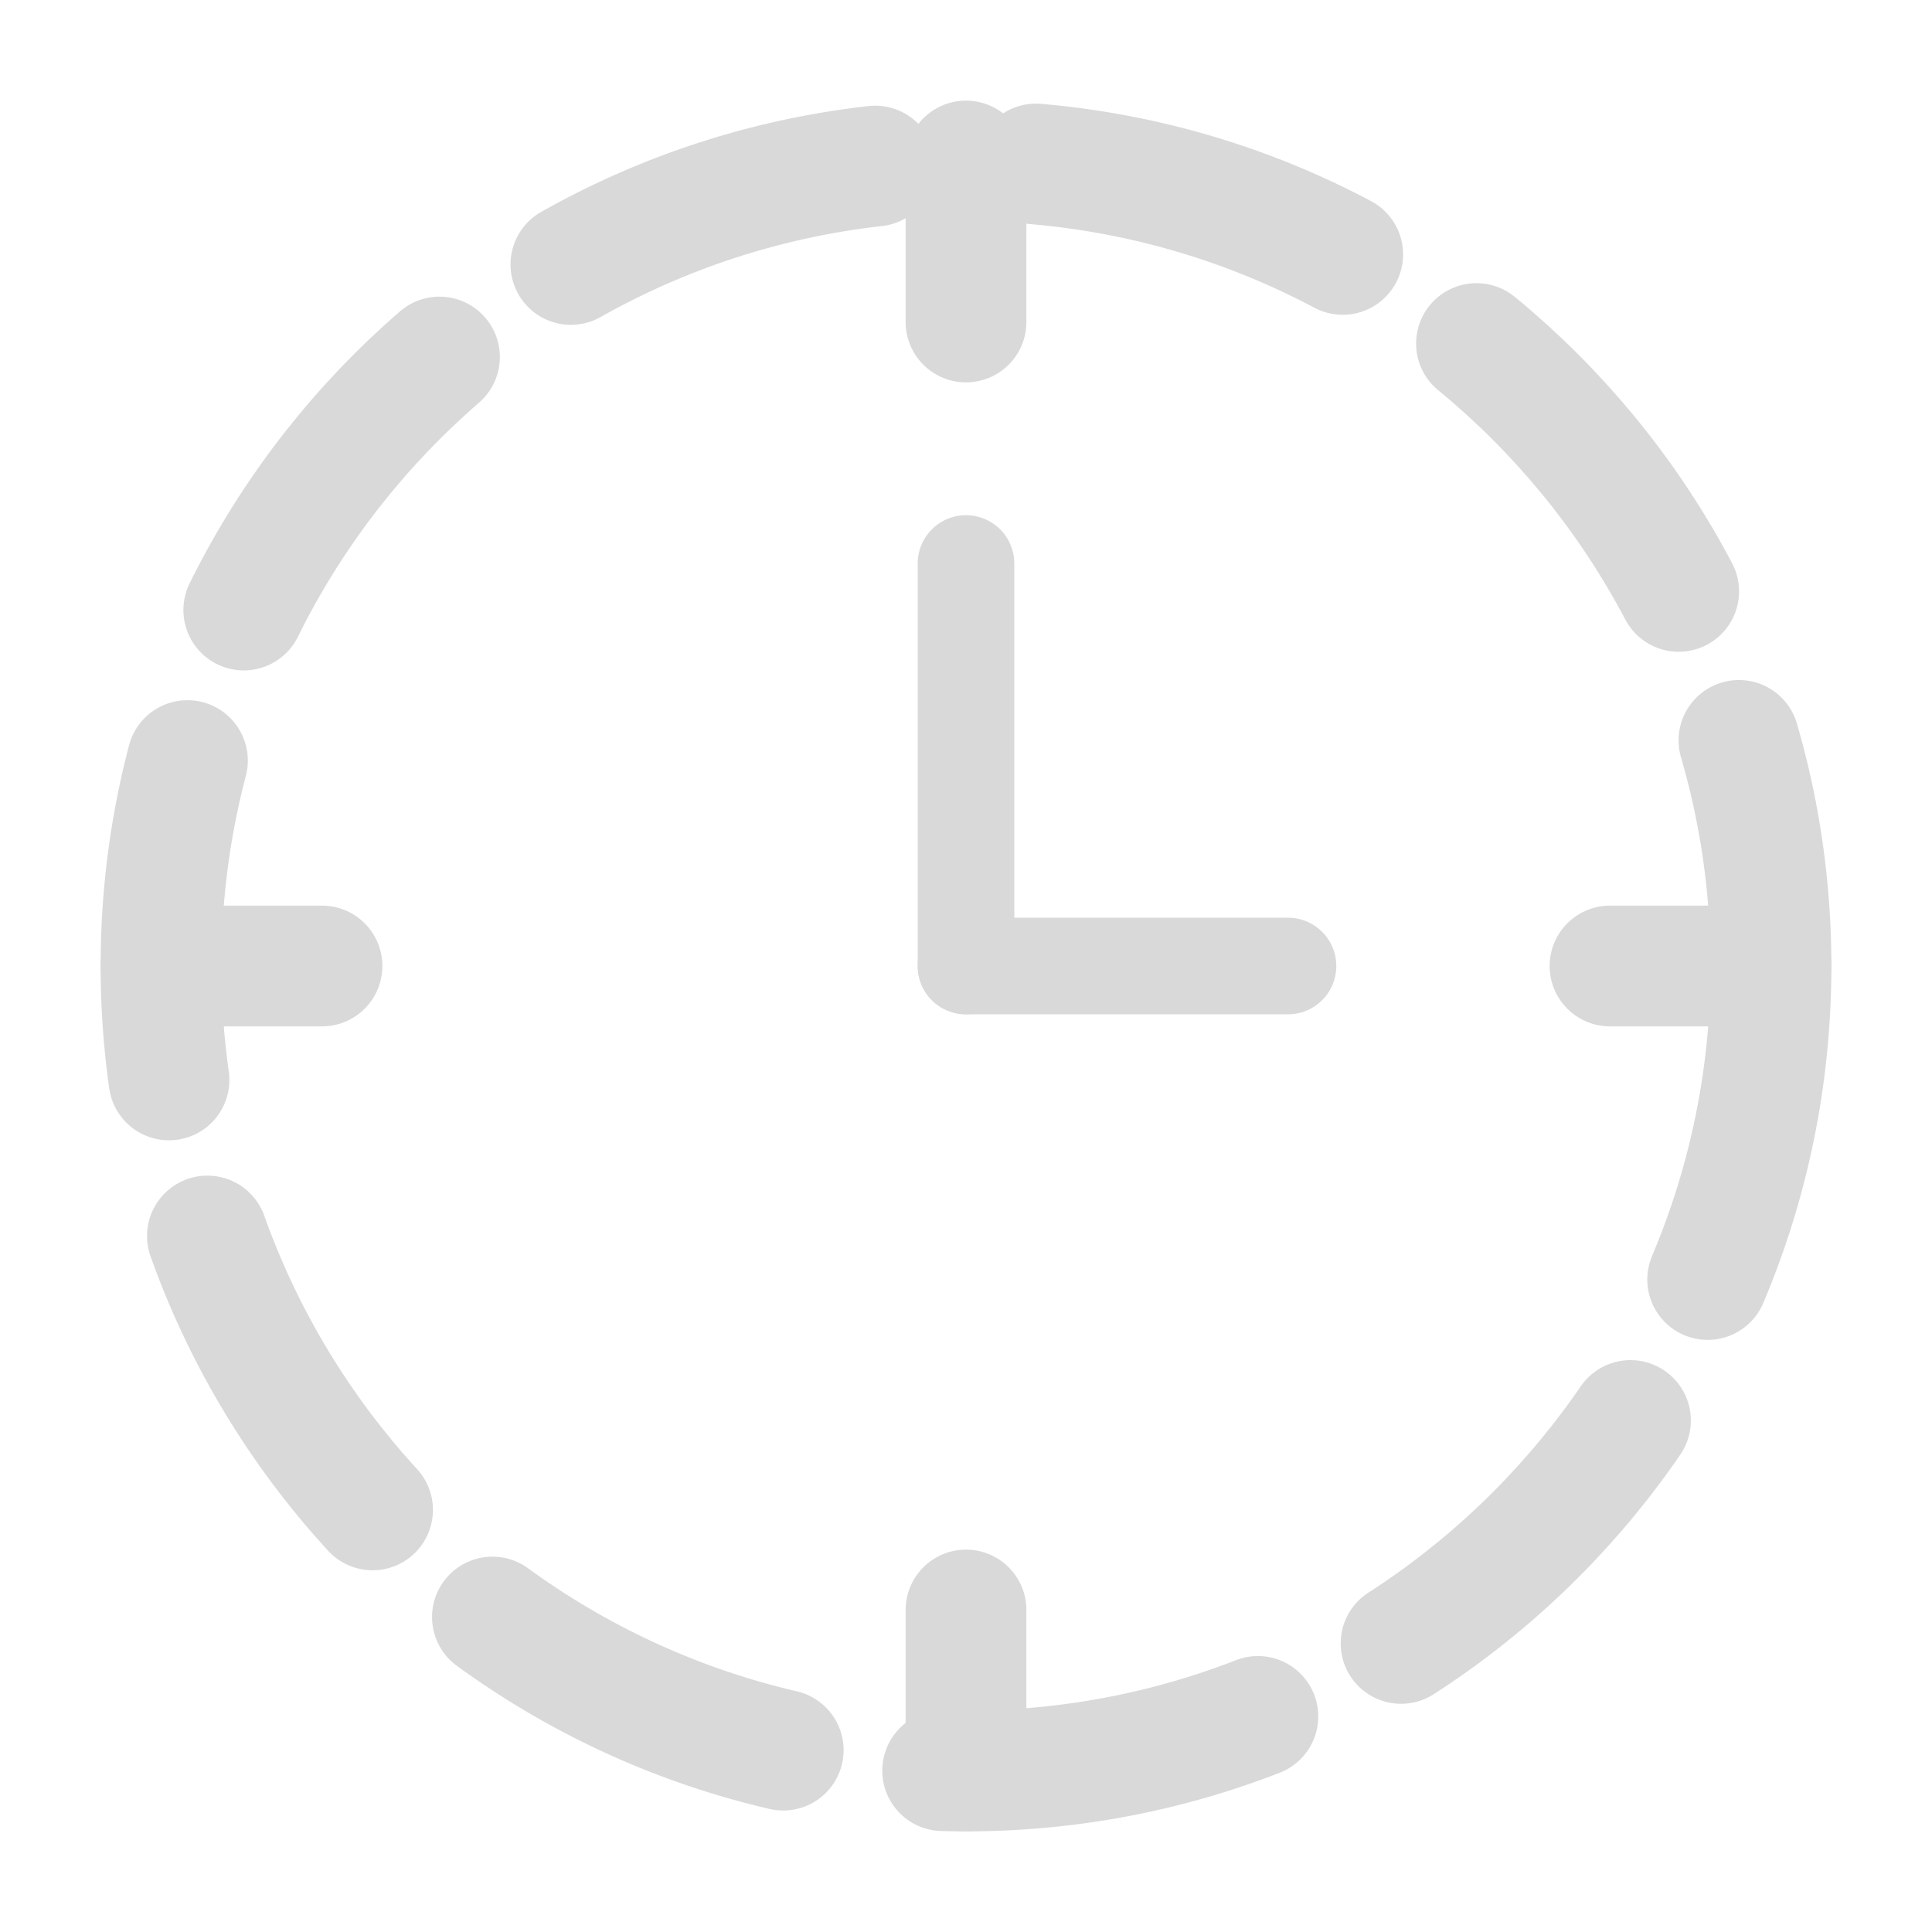
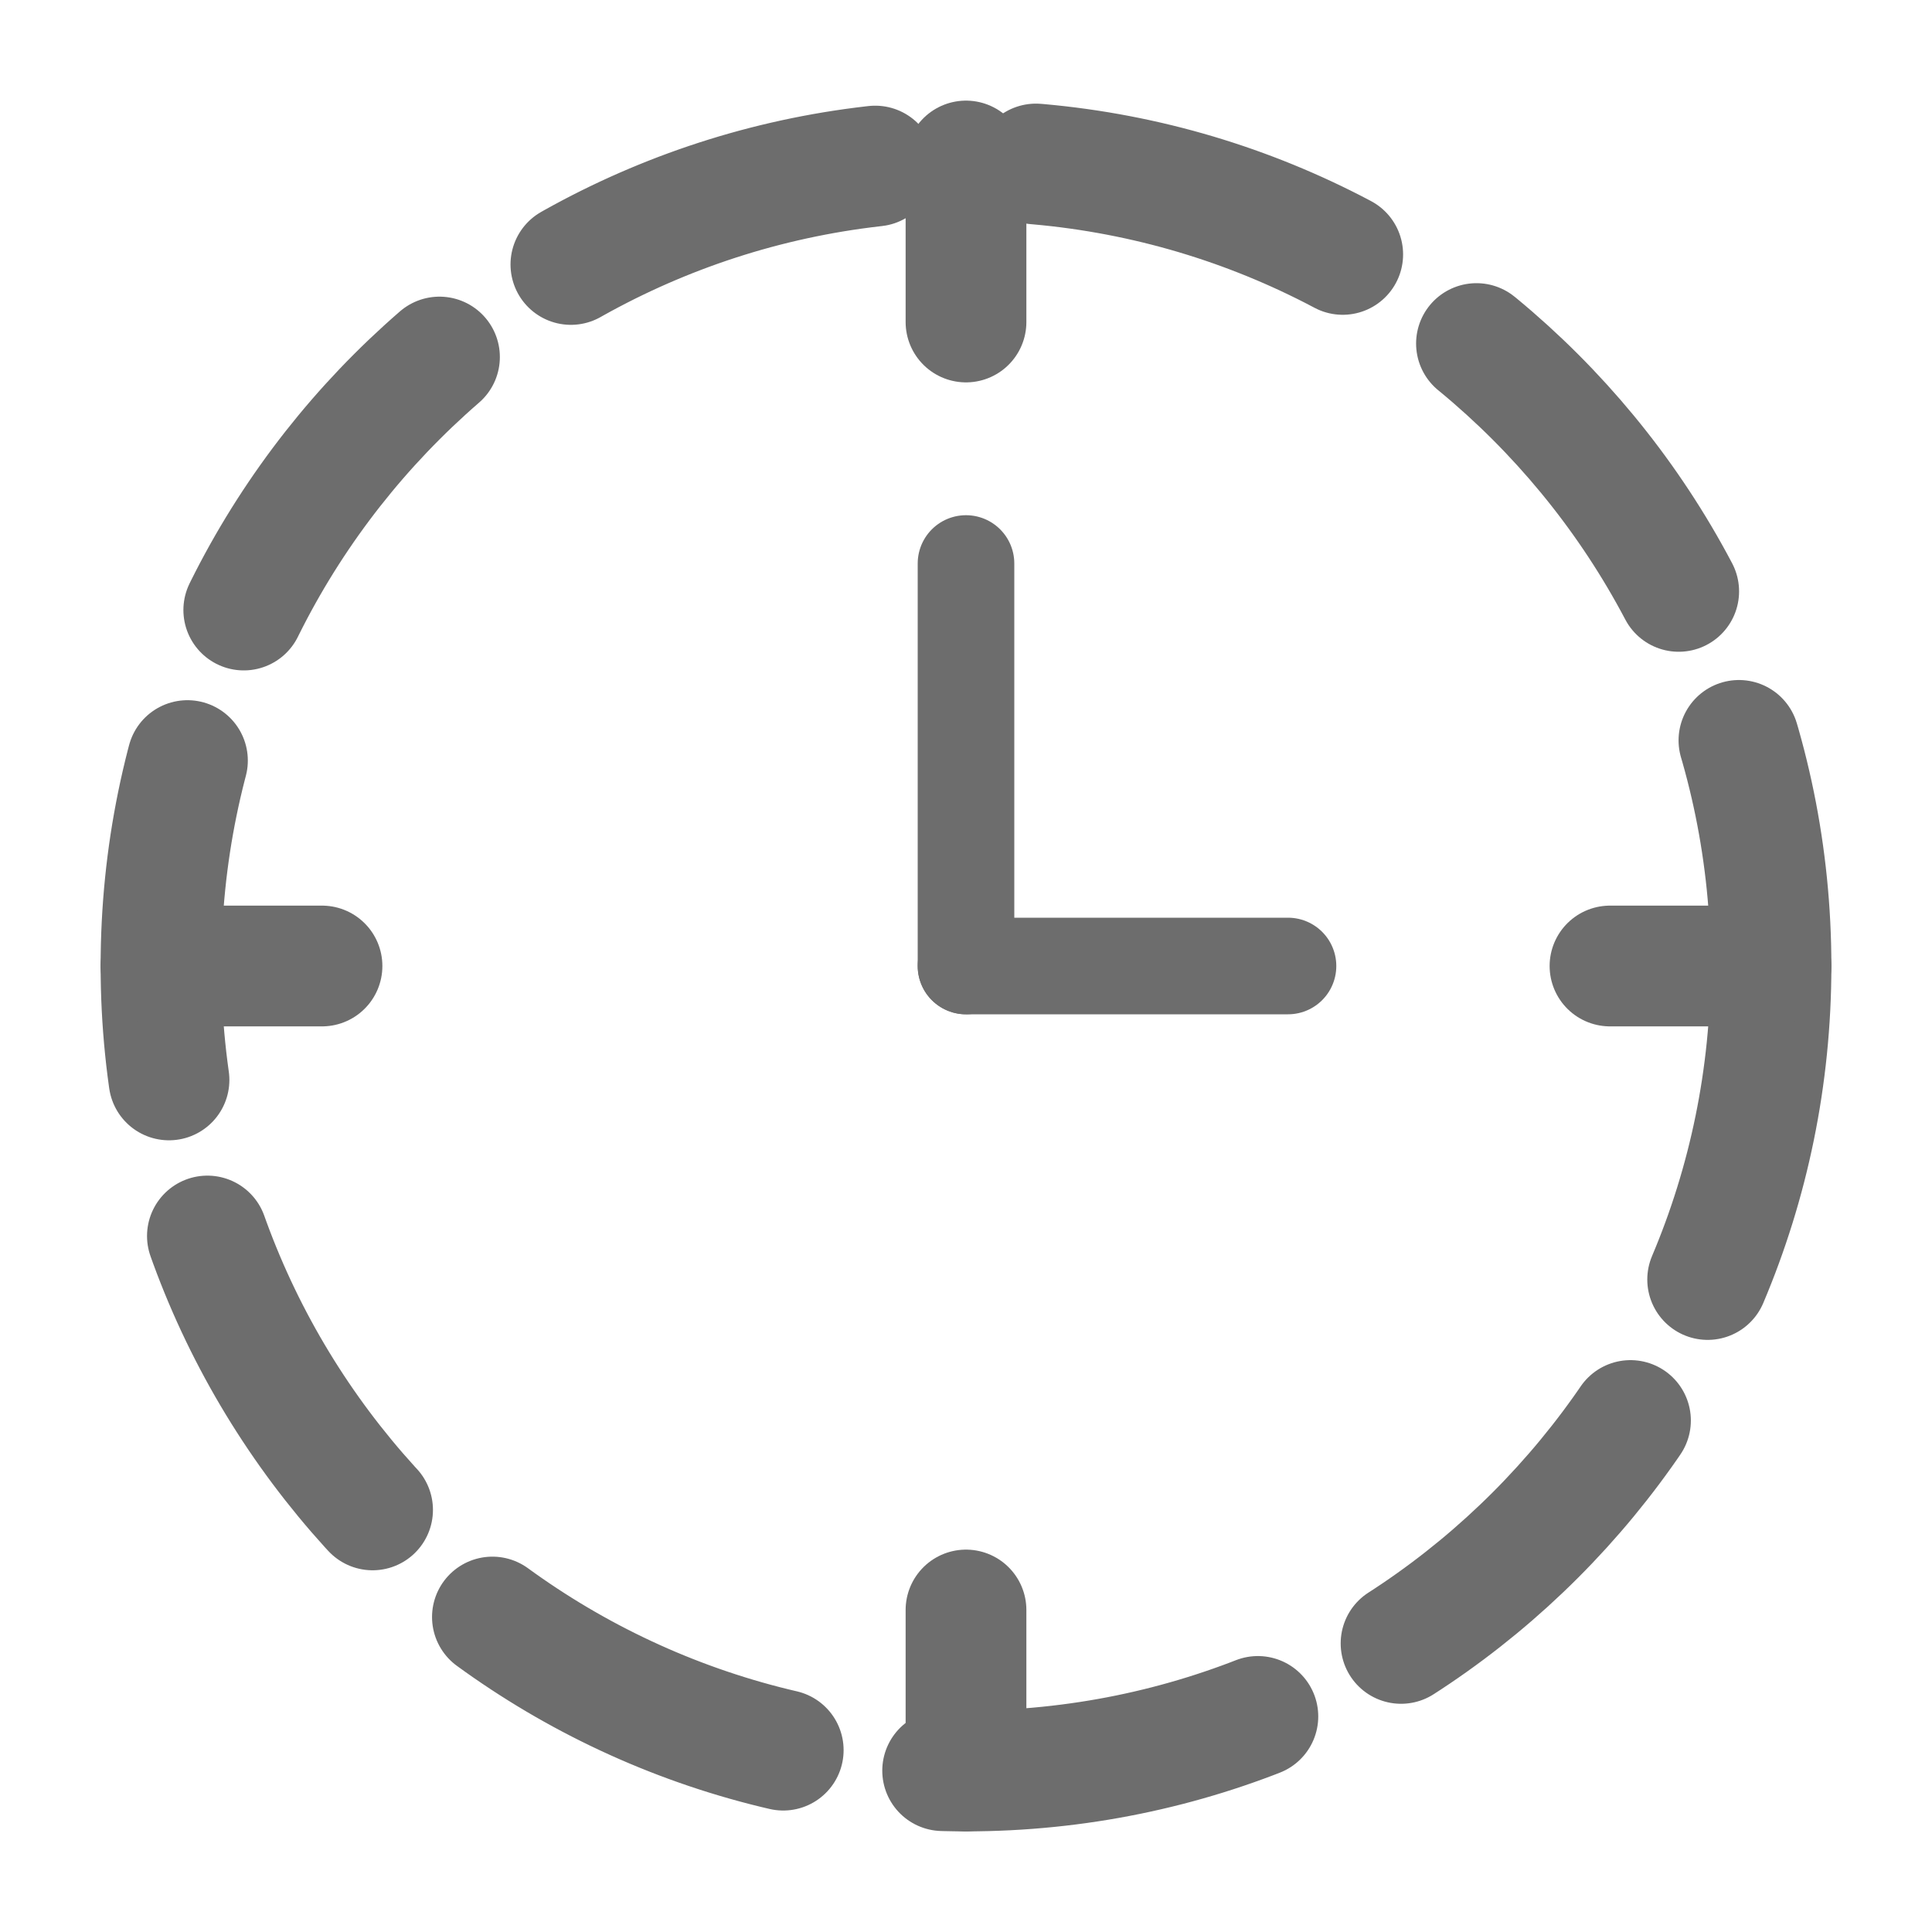
- <svg xmlns="http://www.w3.org/2000/svg" viewBox="0 0 24 24" width="100" height="100" fill="none" stroke="#D9D9D9" stroke-width="1.5" stroke-linecap="round" stroke-linejoin="round">
+ <svg xmlns="http://www.w3.org/2000/svg" viewBox="0 0 24 24" width="100" height="100" fill="none" stroke="#6d6d6d" stroke-width="1.5" stroke-linecap="round" stroke-linejoin="round">
  <circle cx="12" cy="12" r="10" stroke-dasharray="4 2" />
  <line x1="12" y1="2" x2="12" y2="4" />
  <line x1="12" y1="20" x2="12" y2="22" />
  <line x1="20" y1="12" x2="22" y2="12" />
  <line x1="2" y1="12" x2="4" y2="12" />
  <line x1="12" y1="12" x2="12" y2="7" stroke-width="1.2" />
  <line x1="12" y1="12" x2="16" y2="12" stroke-width="1.2" />
</svg>
